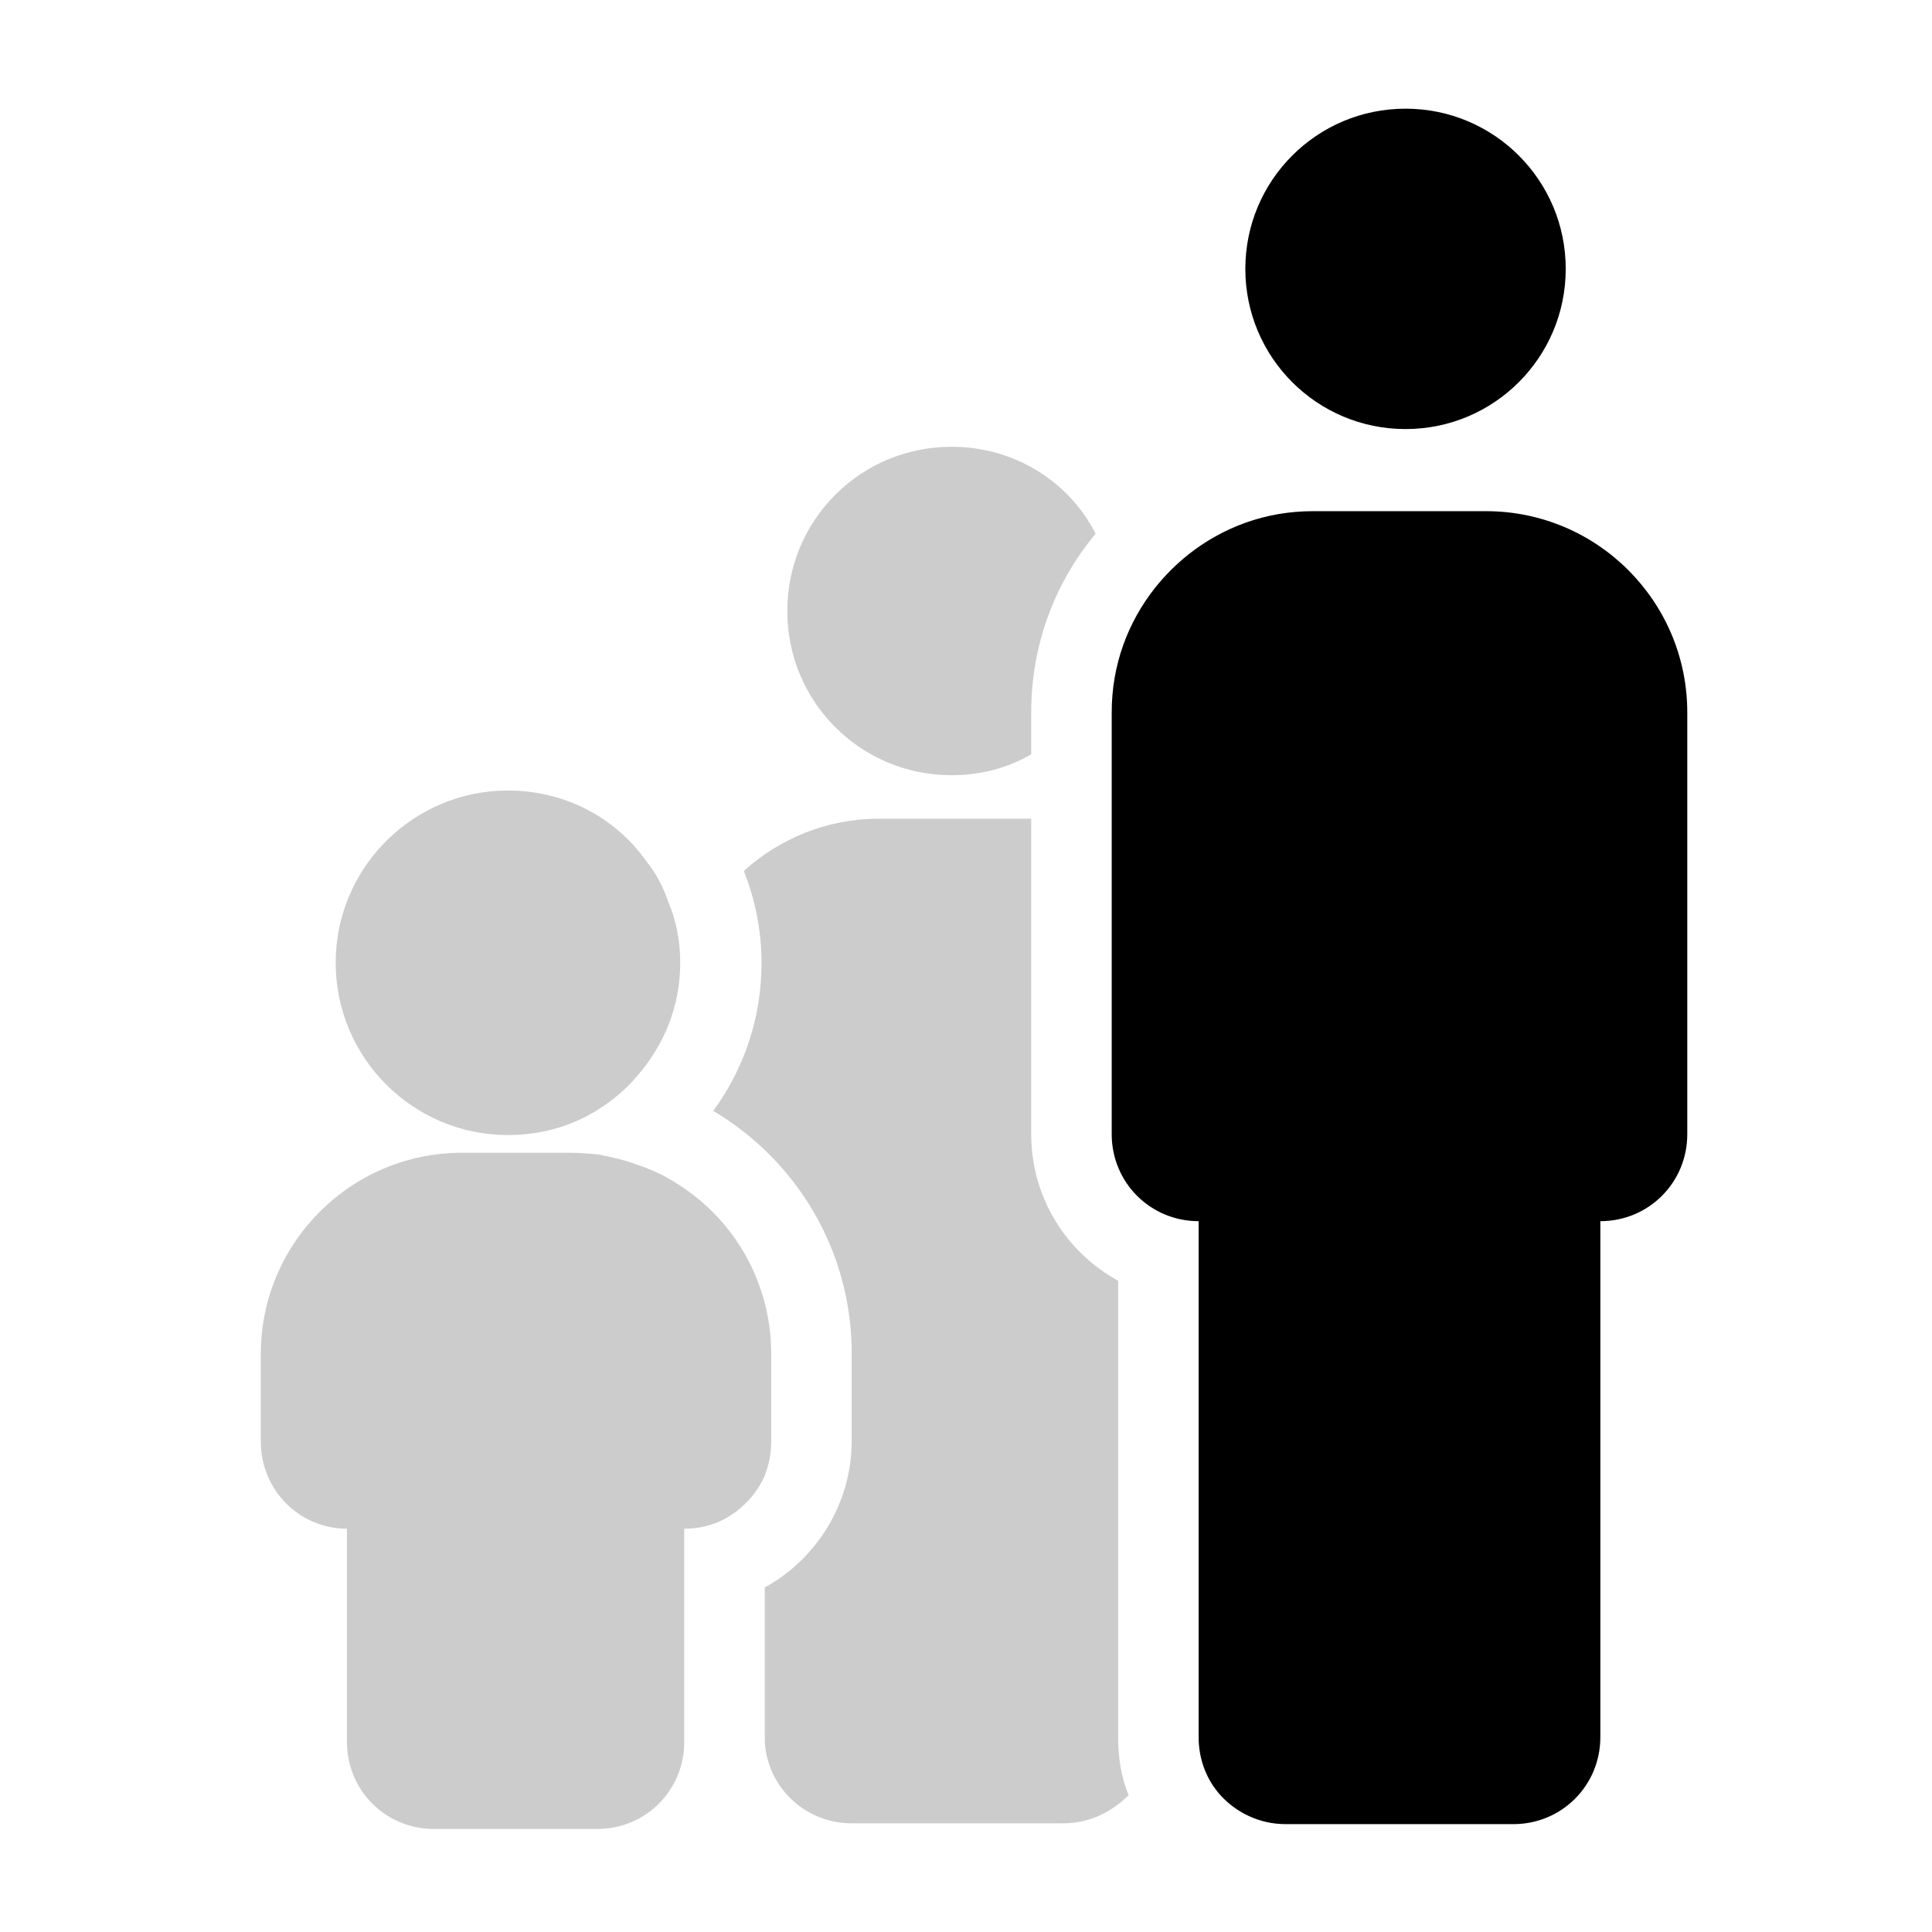
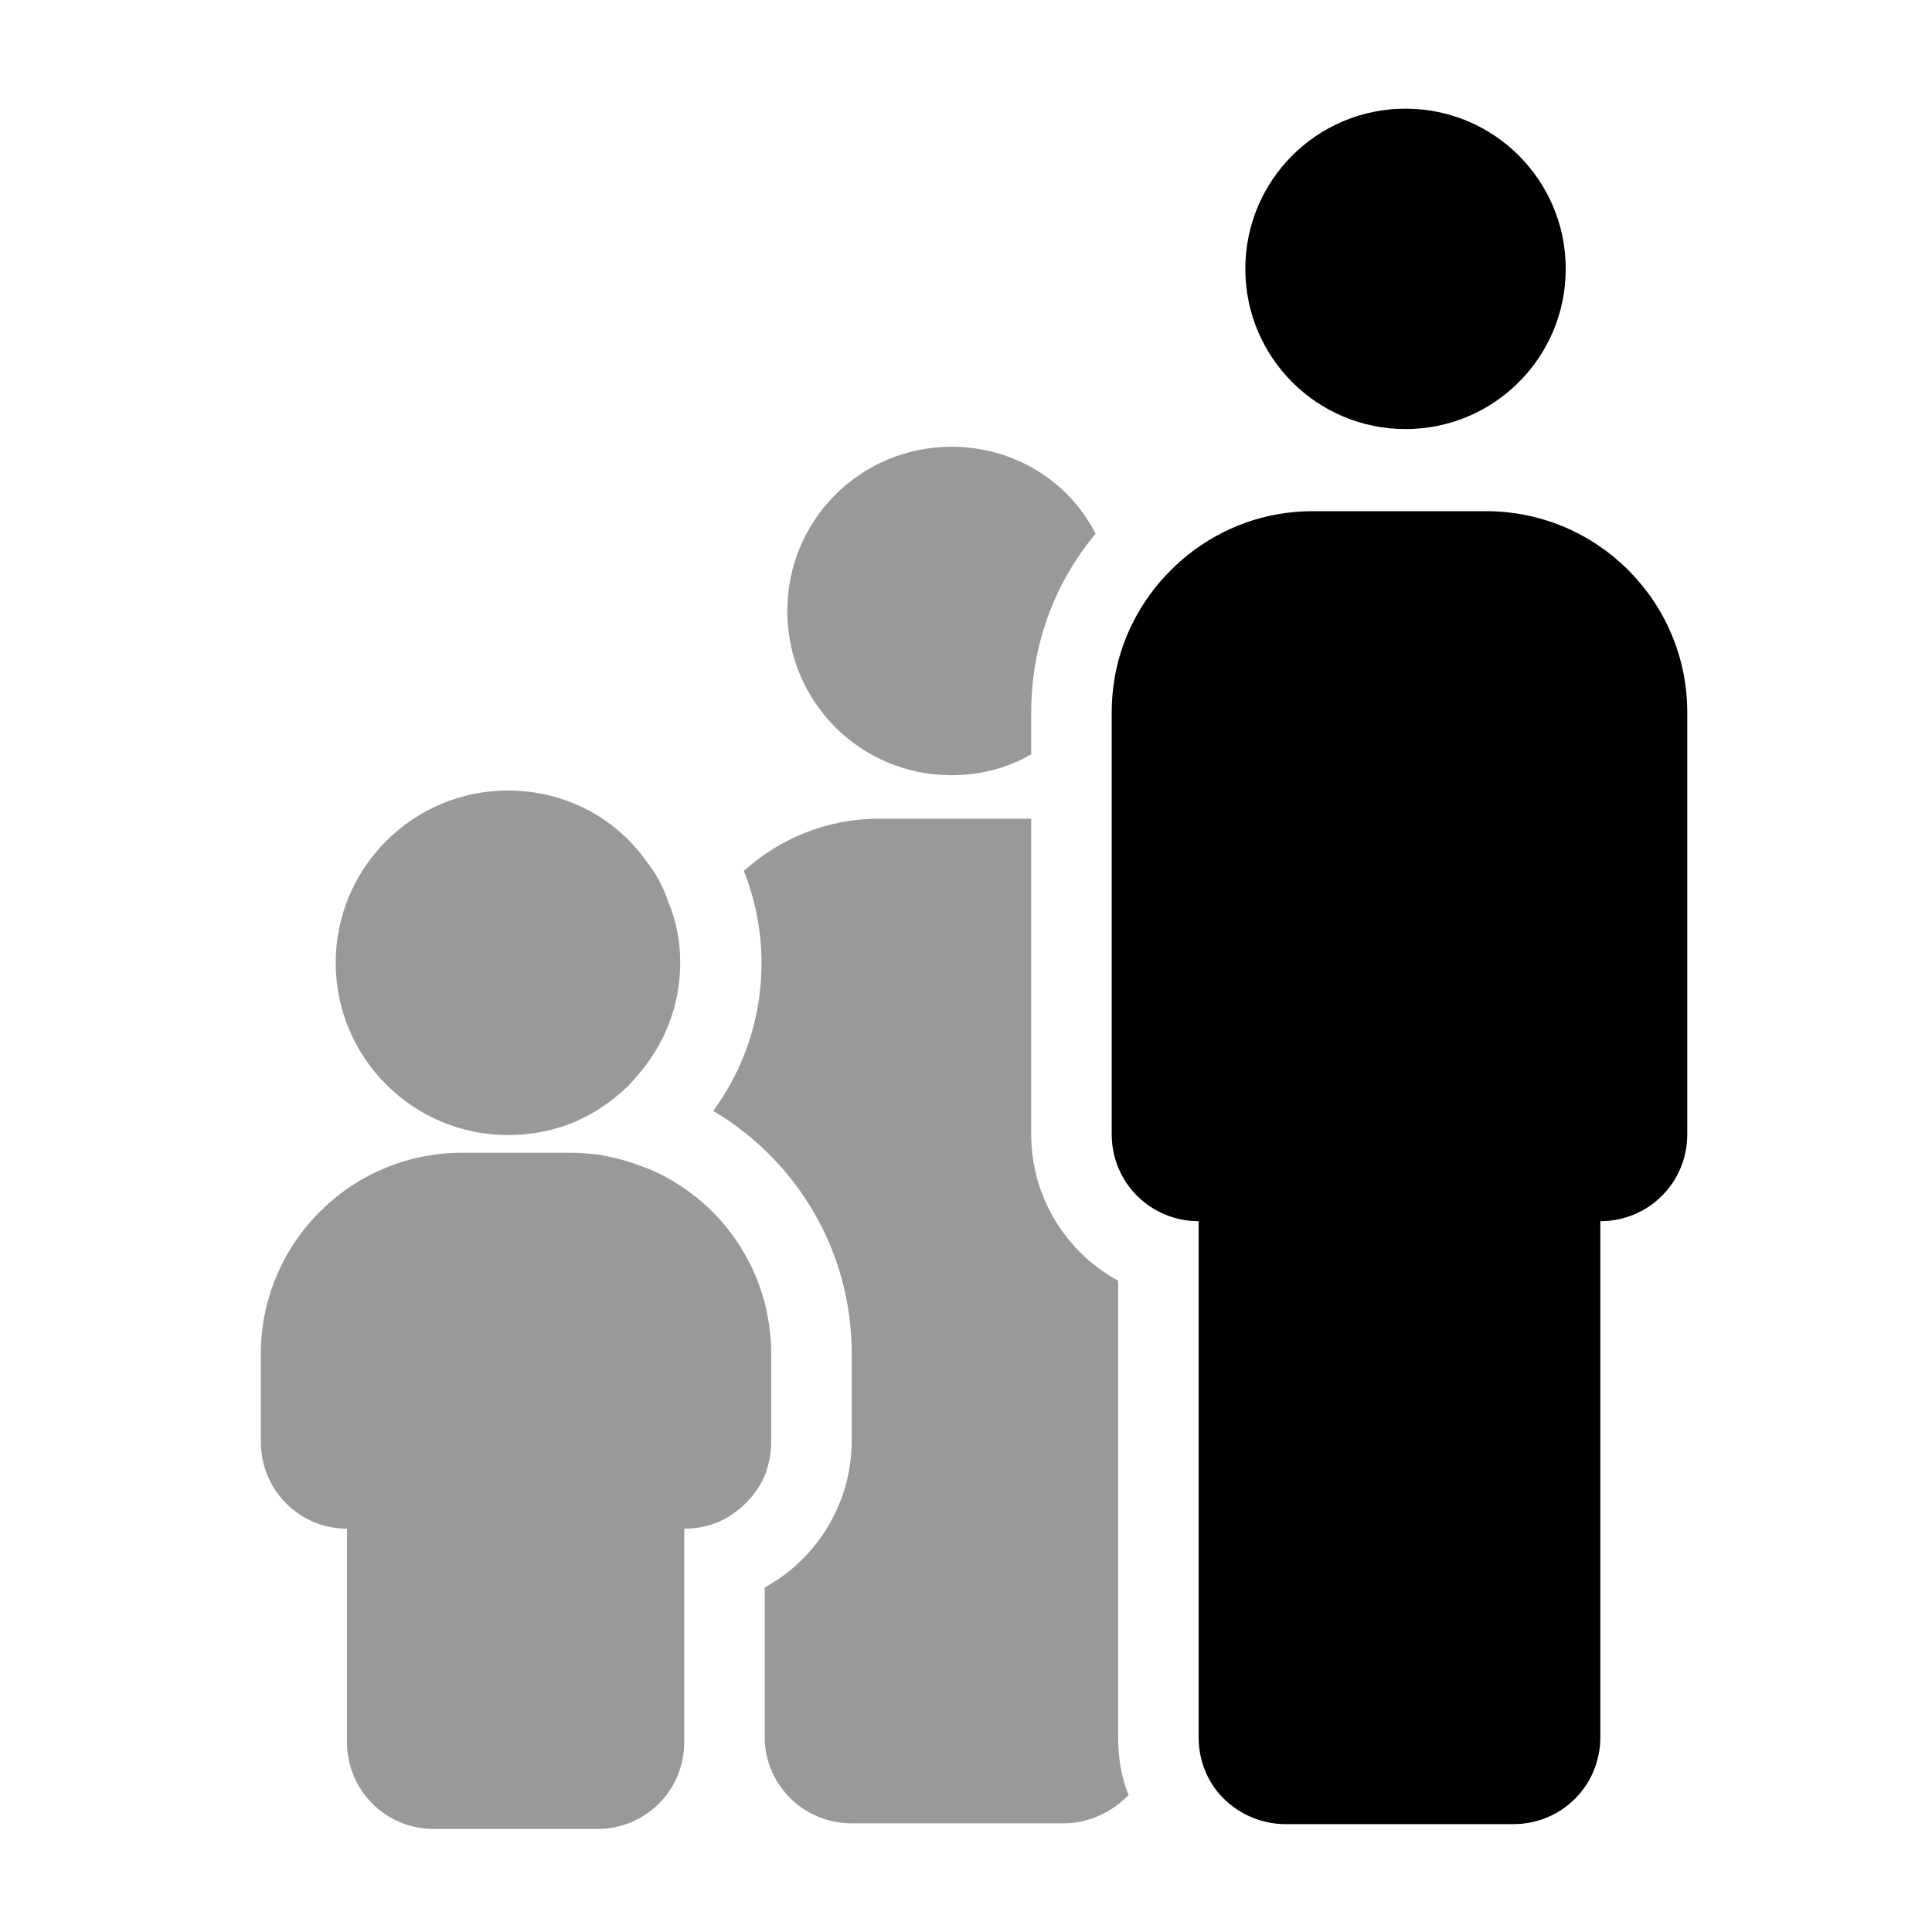
- <svg xmlns="http://www.w3.org/2000/svg" id="Layer_1" version="1.1" viewBox="0 0 24 24">
-   <defs>
-     <style>
-       .st0 {
-         fill: #ccc;
-       }
-     </style>
-   </defs>
-   <g>
-     <path class="st0" d="M9.78,7.59c0-1.13.91-2.04,2.04-2.04.78,0,1.46.43,1.79,1.08-.5.6-.8,1.37-.8,2.22v.52c-.29.17-.63.26-.99.26-1.13,0-2.04-.91-2.04-2.04Z" />
-     <path class="st0" d="M14.02,22.3c-.21.21-.49.35-.81.35h-2.63c-.58,0-1.05-.45-1.08-1.02v-1.91c.64-.35,1.08-1.04,1.08-1.82v-1.09c0-1.28-.69-2.4-1.72-3.01.38-.52.6-1.15.6-1.84,0-.4-.08-.79-.22-1.14.44-.4,1.03-.65,1.68-.65h1.89v3.92c0,.79.44,1.47,1.08,1.82v5.67c0,.26.04.5.13.72Z" />
-   </g>
-   <g>
-     <path class="st0" d="M8.45,11.96c0,.54-.2,1.02-.53,1.4-.14.17-.31.31-.5.43-.32.2-.7.31-1.11.31-1.18,0-2.14-.96-2.14-2.14s.96-2.14,2.14-2.14c.71,0,1.34.34,1.72.88.12.15.21.32.27.5.1.23.15.49.15.76Z" />
-     <path class="st0" d="M9.58,16.82v1.09c0,.15-.03.29-.08.42-.1.23-.28.42-.5.54-.15.08-.32.12-.5.12v2.65c0,.6-.48,1.08-1.08,1.08h-2.03c-.6,0-1.08-.48-1.08-1.08v-2.65c-.59,0-1.07-.48-1.07-1.08v-1.09c0-1.38,1.12-2.5,2.5-2.5h1.34c.12,0,.23.01.34.02.17.03.34.07.5.13.18.06.35.14.5.24.7.44,1.16,1.22,1.16,2.11Z" />
-   </g>
-   <g>
-     <path d="M17.46,1.35c-1.1,0-1.99.89-1.99,1.99s.89,1.99,1.99,1.99,1.99-.89,1.99-1.99-.89-1.99-1.99-1.99Z" />
-     <path d="M20.96,8.85v5.24c0,.6-.48,1.08-1.08,1.08v6.41c0,.6-.48,1.08-1.08,1.08h-2.83c-.32,0-.61-.14-.81-.36-.17-.19-.27-.44-.27-.72v-6.41c-.6,0-1.08-.48-1.08-1.08v-5.24c0-.59.2-1.12.54-1.55.12-.15.26-.29.41-.41.43-.34.96-.54,1.55-.54h2.15c1.38,0,2.5,1.12,2.5,2.5Z" />
-   </g>
+ <svg xmlns="http://www.w3.org/2000/svg" viewBox="0 0 24 24" fill="currentColor" aria-hidden="true">
+   <path opacity=".4" d="M9.78,7.59c0-1.13.91-2.04,2.04-2.04.78,0,1.46.43,1.79,1.08-.5.6-.8,1.37-.8,2.22v.52c-.29.17-.63.26-.99.26-1.13,0-2.04-.91-2.04-2.04Z" />
+   <path opacity=".4" d="M14.02,22.3c-.21.21-.49.35-.81.35h-2.63c-.58,0-1.05-.45-1.08-1.02v-1.91c.64-.35,1.08-1.04,1.08-1.82v-1.09c0-1.28-.69-2.4-1.72-3.01.38-.52.6-1.15.6-1.84,0-.4-.08-.79-.22-1.14.44-.4,1.03-.65,1.68-.65h1.89v3.92c0,.79.44,1.47,1.08,1.82v5.67c0,.26.04.5.13.72Z" />
+   <path opacity=".4" d="M8.45,11.96c0,.54-.2,1.02-.53,1.4-.14.17-.31.31-.5.43-.32.2-.7.31-1.11.31-1.18,0-2.14-.96-2.14-2.14s.96-2.14,2.14-2.14c.71,0,1.34.34,1.72.88.12.15.21.32.27.5.1.23.15.49.15.76Z" />
+   <path opacity=".4" d="M9.58,16.82v1.09c0,.15-.03.29-.08.42-.1.23-.28.42-.5.54-.15.08-.32.12-.5.12v2.65c0,.6-.48,1.08-1.08,1.08h-2.03c-.6,0-1.08-.48-1.08-1.08v-2.65c-.59,0-1.07-.48-1.07-1.08v-1.09c0-1.38,1.12-2.5,2.5-2.5h1.34c.12,0,.23.01.34.02.17.03.34.07.5.13.18.06.35.14.5.24.7.44,1.16,1.22,1.16,2.11Z" />
+   <path d="M17.46,1.35c-1.1,0-1.99.89-1.99,1.99s.89,1.99,1.99,1.99,1.99-.89,1.99-1.99-.89-1.99-1.99-1.99Z" />
+   <path d="M20.96,8.85v5.24c0,.6-.48,1.08-1.08,1.08v6.41c0,.6-.48,1.08-1.08,1.08h-2.83c-.32,0-.61-.14-.81-.36-.17-.19-.27-.44-.27-.72v-6.41c-.6,0-1.08-.48-1.08-1.08v-5.24c0-.59.2-1.12.54-1.55.12-.15.26-.29.41-.41.43-.34.96-.54,1.55-.54h2.15c1.38,0,2.5,1.12,2.5,2.5Z" />
</svg>
